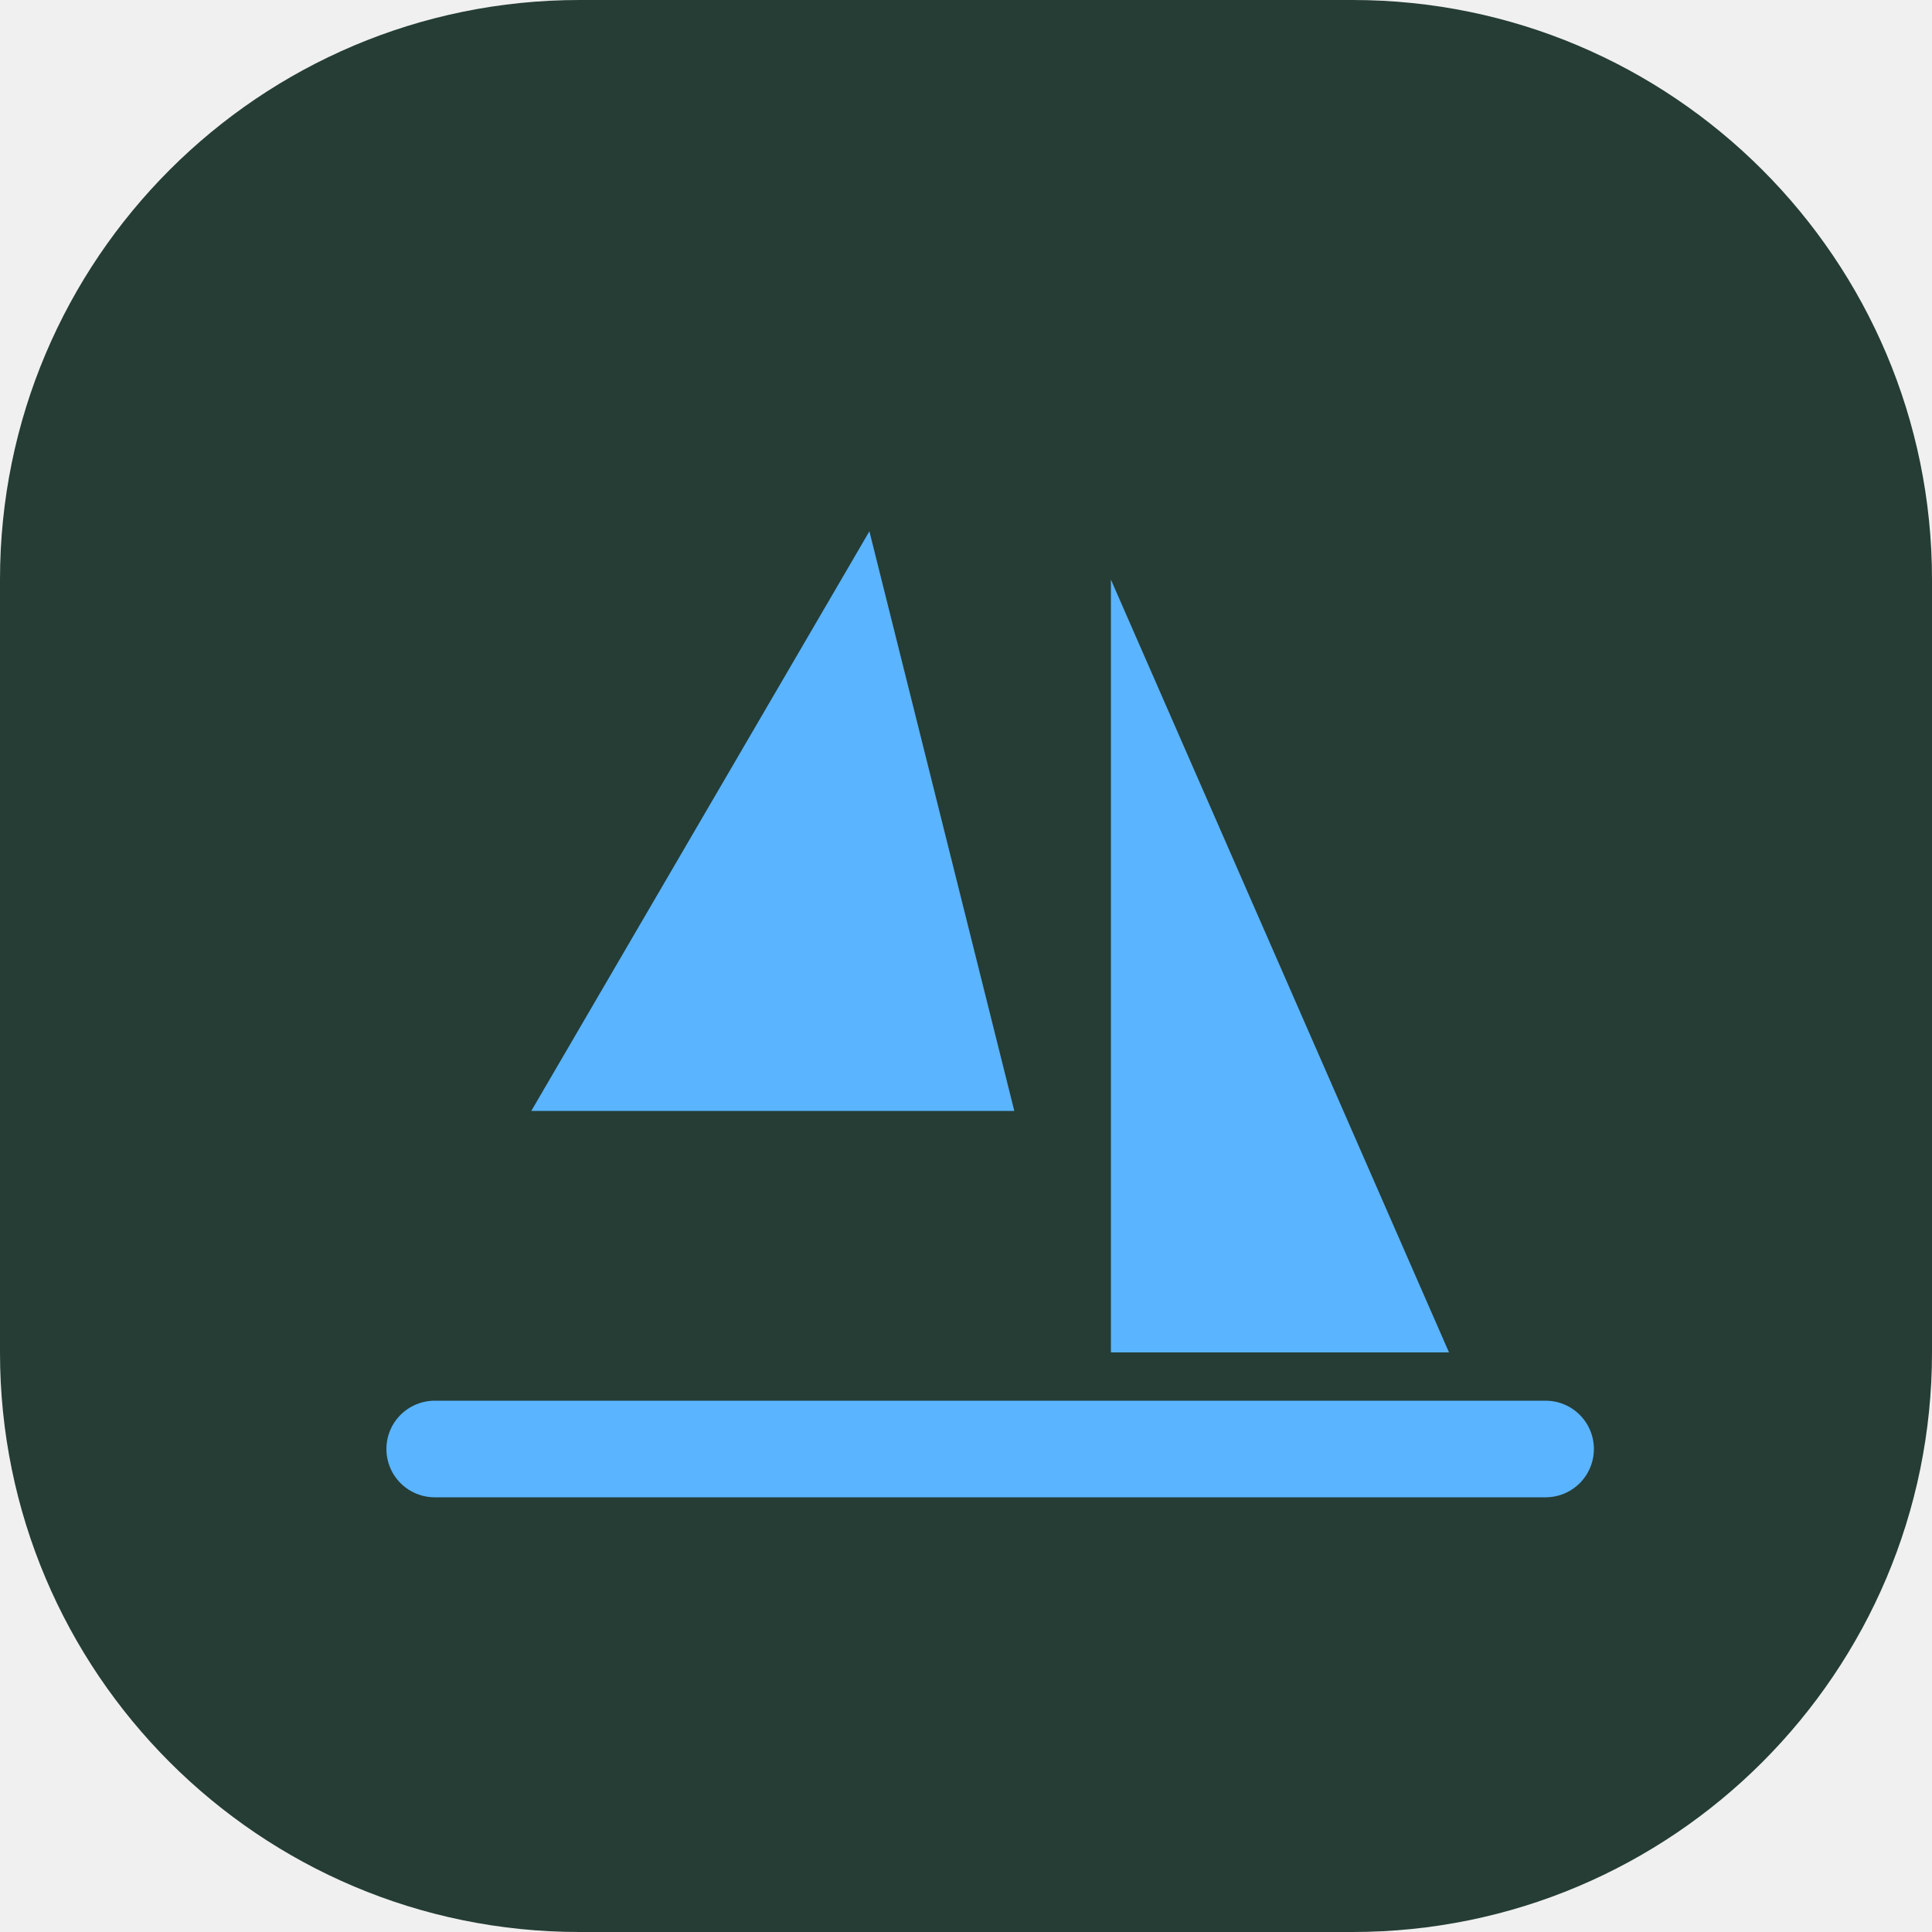
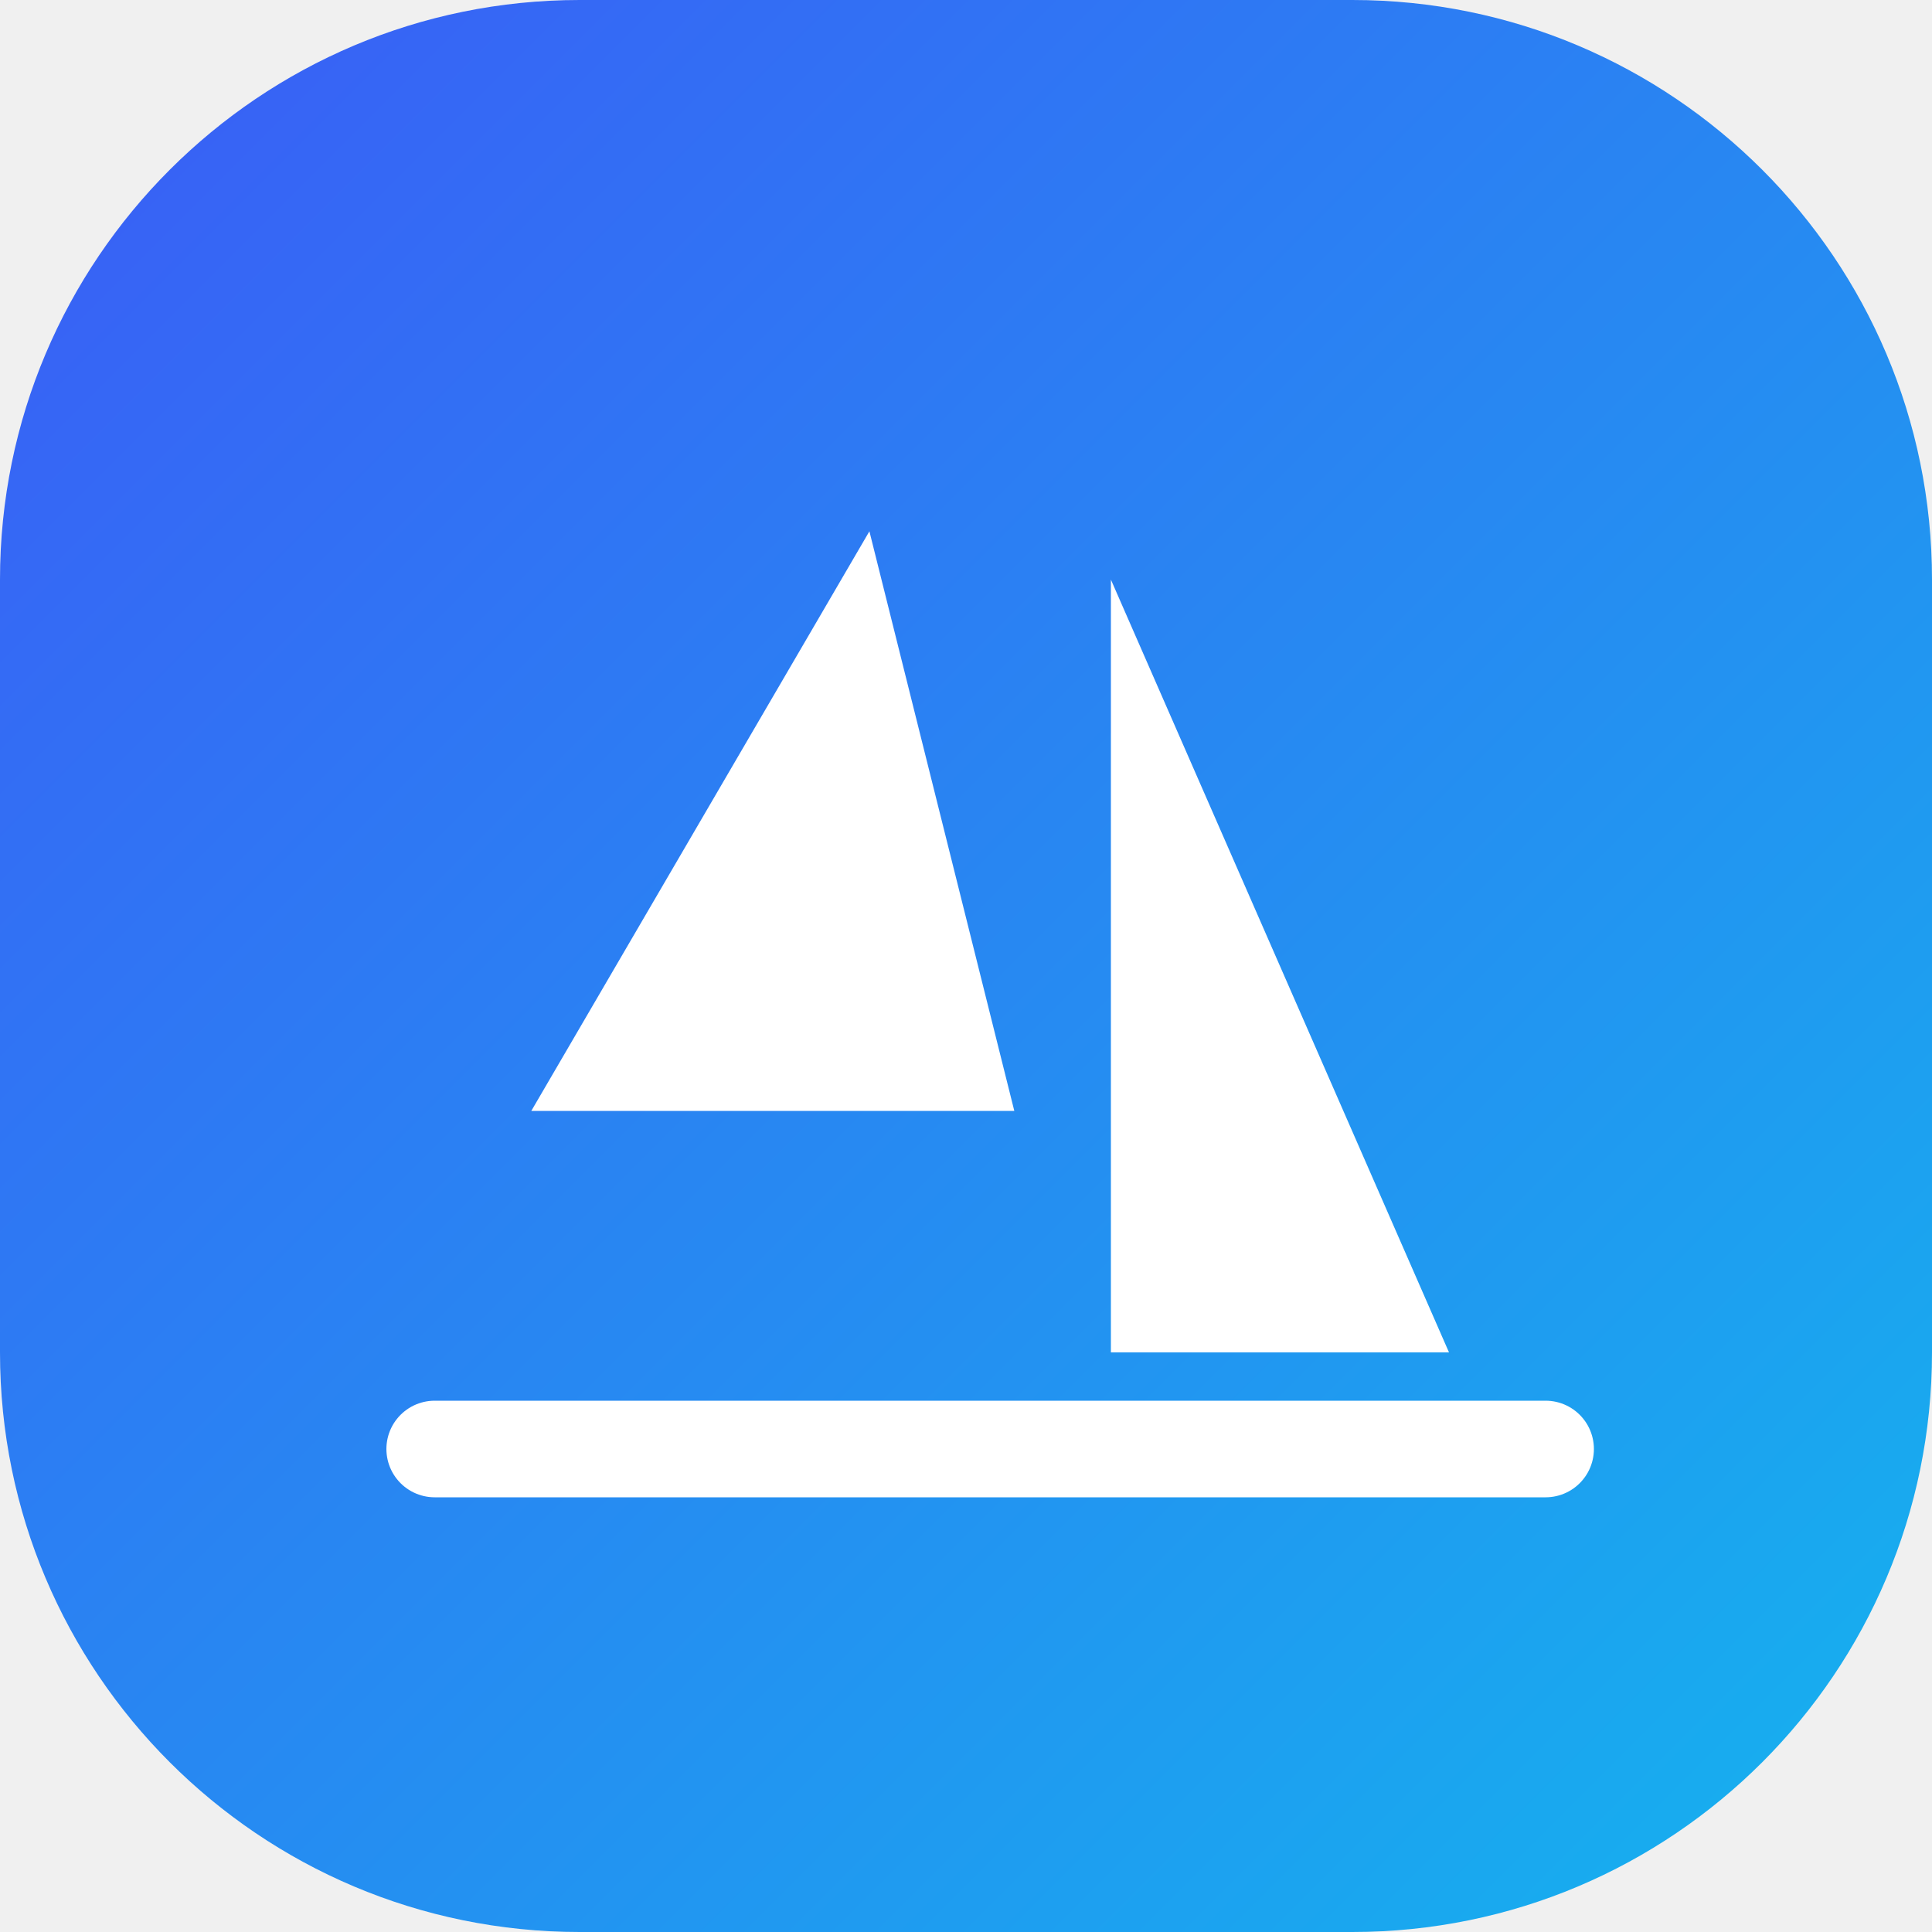
<svg xmlns="http://www.w3.org/2000/svg" viewBox="0 0 40 40">
-   <rect width="40" height="40" rx="12" fill="#253d35" />
-   <path d="M11 23l7-12 3 12h-10zm12 5V12l7 16h-7z" fill="#5ab4ff" />
-   <path d="M9 30h23" stroke="#5ab4ff" stroke-width="2" stroke-linecap="round" />
+   <defs>
+     <linearGradient id="g" x1="0" y1="0" x2="1" y2="1">
+       <stop offset="0" stop-color="#3b5bf6" />
+       <stop offset="1" stop-color="#14b4ee" />
+     </linearGradient>
+   </defs>
+   <rect width="40" height="40" rx="12" fill="url(#g)" />
+   <path d="M11 23l7-12 3 12h-10zm12 5V12l7 16h-7z" fill="#fff" />
+   <path d="M9 30h23" stroke="#fff" stroke-width="2" stroke-linecap="round" />
</svg>
